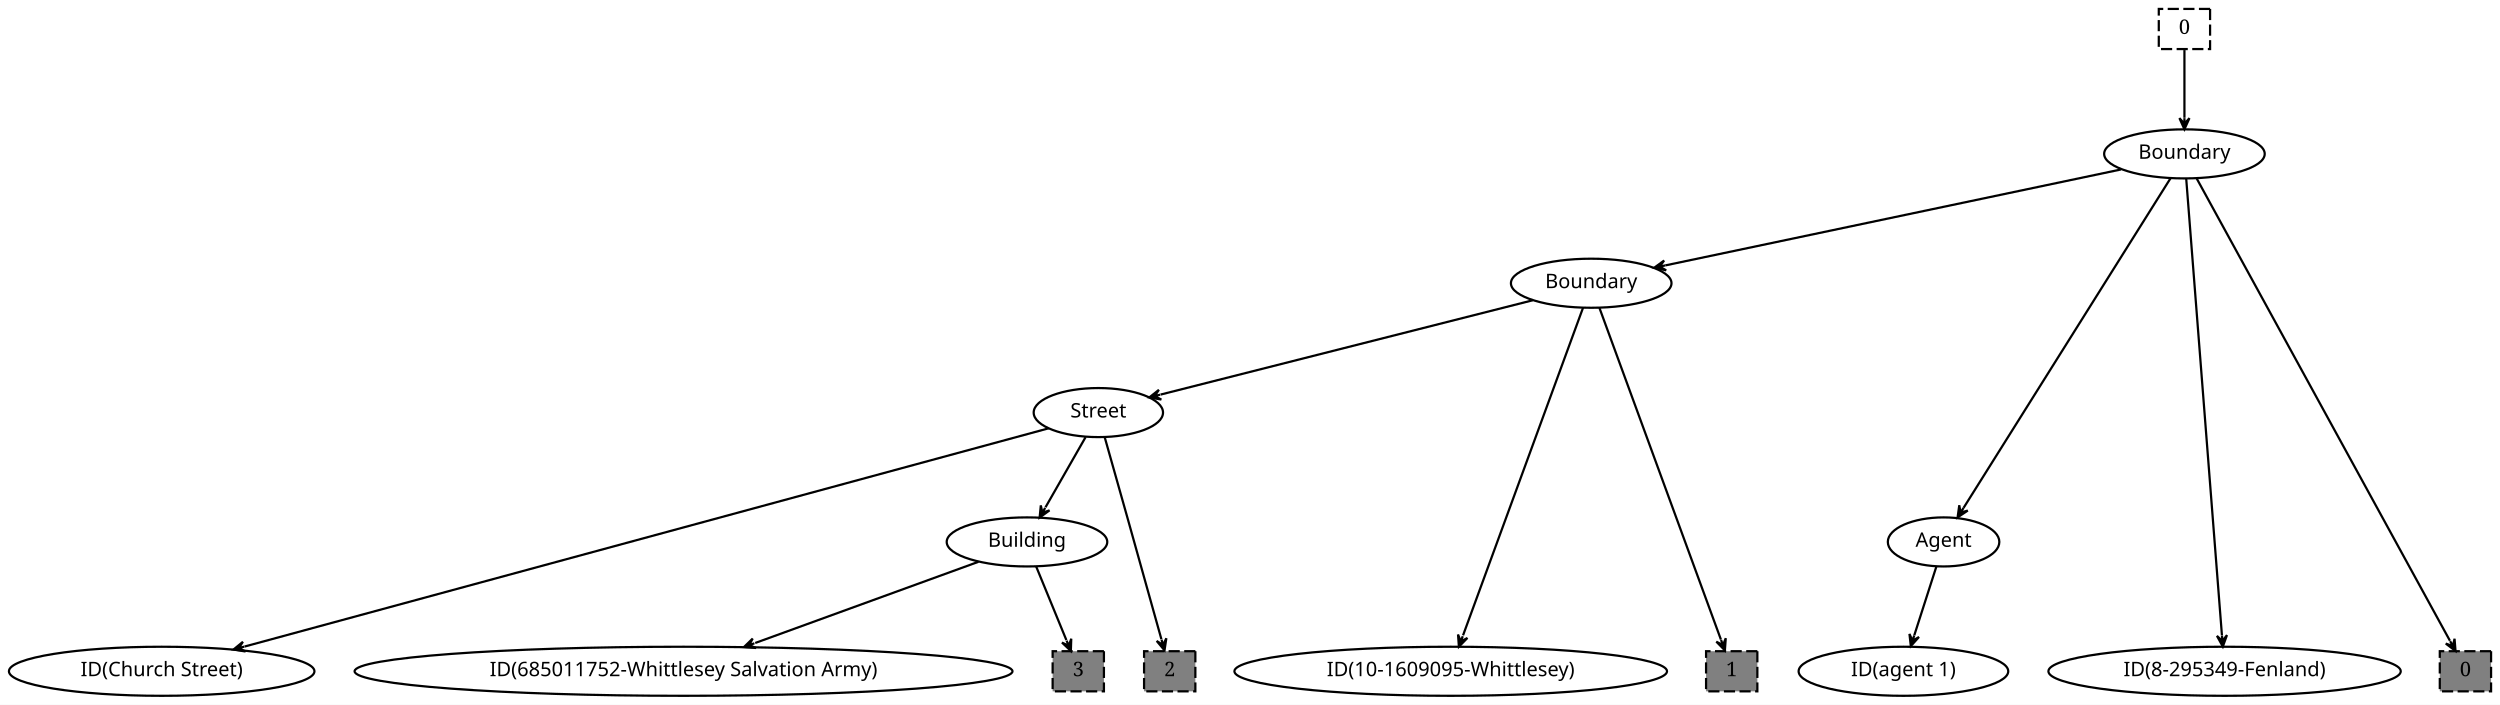
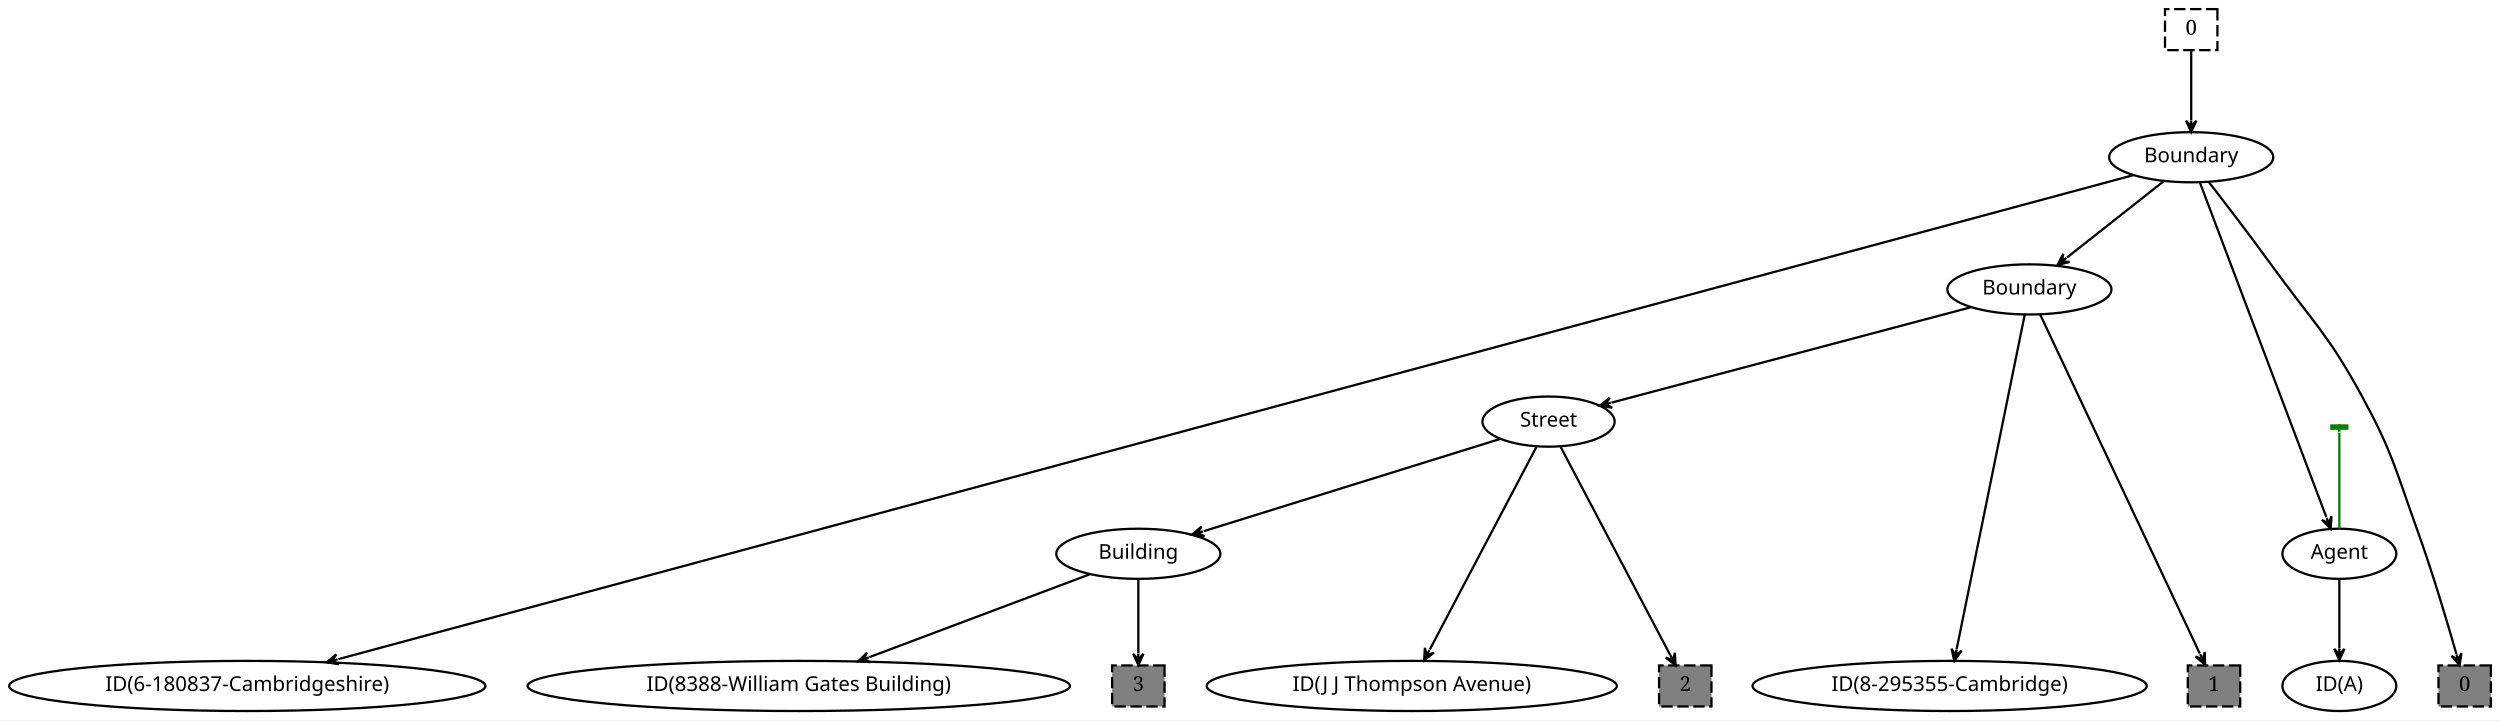
- <svg xmlns="http://www.w3.org/2000/svg" width="1121pt" height="316pt" viewBox="0.00 0.00 1121.00 316.00">
+ <svg xmlns="http://www.w3.org/2000/svg" width="1097pt" height="316pt" viewBox="0.00 0.00 1097.00 316.00">
  <g id="graph0" class="graph" transform="scale(1 1) rotate(0) translate(4 312)">
-     <polygon fill="white" stroke="transparent" points="-4,4 -4,-312 1117,-312 1117,4 -4,4" />
+     <polygon fill="white" stroke="transparent" points="-4,4 -4,-312 1093,-312 1093,4 -4,4" />
    <g id="node1" class="node">
-       <polygon fill="none" stroke="black" stroke-dasharray="5,2" points="987,-308 964,-308 964,-290 987,-290 987,-308" />
-       <text text-anchor="middle" x="975.5" y="-296.8" font-family="serif" font-size="9.00">0</text>
+       <polygon fill="none" stroke="black" stroke-dasharray="5,2" points="969,-308 946,-308 946,-290 969,-290 969,-308" />
+       <text text-anchor="middle" x="957.5" y="-296.8" font-family="serif" font-size="9.00">0</text>
    </g>
    <g id="v0_Boundary" class="node">
-       <ellipse fill="none" stroke="black" cx="975.5" cy="-243" rx="36" ry="11" />
-       <text text-anchor="middle" x="975.5" y="-240.8" font-family="sans-serif" font-size="9.00">Boundary</text>
+       <ellipse fill="none" stroke="black" cx="957.5" cy="-243" rx="36" ry="11" />
+       <text text-anchor="middle" x="957.5" y="-240.8" font-family="sans-serif" font-size="9.00">Boundary</text>
    </g>
    <g id="edge1" class="edge">
-       <path fill="none" stroke="black" d="M975.5,-289.56C975.5,-281.45 975.5,-269.01 975.5,-259.18" />
-       <polygon fill="black" stroke="black" points="975.5,-254.03 977.75,-259.03 975.5,-256.53 975.5,-259.03 975.5,-259.03 975.5,-259.03 975.5,-256.53 973.25,-259.03 975.5,-254.03 975.5,-254.03" />
+       <path fill="none" stroke="black" d="M957.5,-289.56C957.5,-281.45 957.5,-269.01 957.5,-259.18" />
+       <polygon fill="black" stroke="black" points="957.5,-254.03 959.75,-259.03 957.5,-256.53 957.5,-259.03 957.5,-259.03 957.5,-259.03 957.5,-256.53 955.25,-259.03 957.5,-254.03 957.5,-254.03" />
    </g>
-     <g id="v1_Boundary" class="node">
-       <ellipse fill="none" stroke="black" cx="709.5" cy="-185" rx="36" ry="11" />
-       <text text-anchor="middle" x="709.5" y="-182.8" font-family="sans-serif" font-size="9.00">Boundary</text>
+     <g id="node2" class="node">
+ </g>
+     <g id="v3_Agent" class="node">
+       <ellipse fill="none" stroke="black" cx="1022.5" cy="-69" rx="25" ry="11" />
+       <text text-anchor="middle" x="1022.5" y="-66.8" font-family="sans-serif" font-size="9.00">Agent</text>
+     </g>
+     <g id="edge15" class="edge">
+       <path fill="none" stroke="green" d="M1022.5,-122.17C1022.5,-113.59 1022.5,-92.6 1022.5,-80.01" />
+       <polygon fill="green" stroke="green" points="1026,-125.3 1019,-125.3 1019,-123.9 1026,-123.9 1026,-125.3" />
+       <polyline fill="none" stroke="green" points="1022.5,-126 1022.5,-122.5 " />
+     </g>
+     <g id="v1_ID(6-180837-Cambridgeshire)" class="node">
+       <ellipse fill="none" stroke="black" cx="104.5" cy="-11" rx="104.5" ry="11" />
+       <text text-anchor="middle" x="104.5" y="-8.8" font-family="sans-serif" font-size="9.00">ID(6-180837-Cambridgeshire)</text>
    </g>
    <g id="edge2" class="edge">
-       <path fill="none" stroke="black" d="M947.03,-236.01C897.44,-225.57 795.44,-204.09 742.71,-192.99" />
-       <polygon fill="black" stroke="black" points="737.76,-191.95 743.12,-190.78 740.21,-192.46 742.65,-192.98 742.65,-192.98 742.65,-192.98 740.21,-192.46 742.19,-195.18 737.76,-191.95 737.76,-191.95" />
+       <path fill="none" stroke="black" d="M931.97,-235.12C810.75,-202.43 292.93,-62.81 144.45,-22.77" />
+       <polygon fill="black" stroke="black" points="139.32,-21.39 144.73,-20.52 141.73,-22.04 144.15,-22.69 144.15,-22.69 144.15,-22.69 141.73,-22.04 143.56,-24.86 139.32,-21.39 139.32,-21.39" />
    </g>
-     <g id="v2_Agent" class="node">
-       <ellipse fill="none" stroke="black" cx="867.5" cy="-69" rx="25" ry="11" />
-       <text text-anchor="middle" x="867.5" y="-66.8" font-family="sans-serif" font-size="9.00">Agent</text>
+     <g id="v2_Boundary" class="node">
+       <ellipse fill="none" stroke="black" cx="886.5" cy="-185" rx="36" ry="11" />
+       <text text-anchor="middle" x="886.5" y="-182.8" font-family="sans-serif" font-size="9.00">Boundary</text>
    </g>
    <g id="edge3" class="edge">
-       <path fill="none" stroke="black" d="M969.23,-232.01C950.96,-202.92 897.75,-118.18 876.46,-84.27" />
-       <polygon fill="black" stroke="black" points="873.79,-80.02 878.36,-83.06 875.12,-82.14 876.45,-84.25 876.45,-84.25 876.45,-84.25 875.12,-82.14 874.54,-85.45 873.79,-80.02 873.79,-80.02" />
-     </g>
-     <g id="v3_ID(8-295349-Fenland)" class="node">
-       <ellipse fill="none" stroke="black" cx="993.5" cy="-11" rx="79" ry="11" />
-       <text text-anchor="middle" x="993.5" y="-8.8" font-family="sans-serif" font-size="9.00">ID(8-295349-Fenland)</text>
+       <path fill="none" stroke="black" d="M945.46,-232.5C933.8,-223.3 916.03,-209.29 903.05,-199.05" />
+       <polygon fill="black" stroke="black" points="898.84,-195.73 904.16,-197.06 900.8,-197.28 902.77,-198.83 902.77,-198.83 902.77,-198.83 900.8,-197.28 901.37,-200.6 898.84,-195.73 898.84,-195.73" />
    </g>
    <g id="edge4" class="edge">
-       <path fill="none" stroke="black" d="M976.3,-231.82C979.15,-195.3 988.9,-70.76 992.31,-27.19" />
-       <polygon fill="black" stroke="black" points="992.71,-22.06 994.57,-27.22 992.52,-24.55 992.32,-27.05 992.32,-27.05 992.32,-27.05 992.52,-24.55 990.08,-26.87 992.71,-22.06 992.71,-22.06" />
+       <path fill="none" stroke="black" d="M961.28,-232.01C972.18,-203.15 1003.77,-119.56 1016.79,-85.11" />
+       <polygon fill="black" stroke="black" points="1018.71,-80.02 1019.05,-85.49 1017.83,-82.36 1016.95,-84.7 1016.95,-84.7 1016.95,-84.7 1017.83,-82.36 1014.84,-83.9 1018.71,-80.02 1018.71,-80.02" />
    </g>
-     <g id="node12" class="node">
-       <polygon fill="gray" stroke="black" stroke-dasharray="5,2" points="1113,-20 1090,-20 1090,-2 1113,-2 1113,-20" />
-       <text text-anchor="middle" x="1101.5" y="-8.8" font-family="serif" font-size="9.00">0</text>
+     <g id="node13" class="node">
+       <polygon fill="gray" stroke="black" stroke-dasharray="5,2" points="1089,-20 1066,-20 1066,-2 1089,-2 1089,-20" />
+       <text text-anchor="middle" x="1077.5" y="-8.8" font-family="serif" font-size="9.00">0</text>
    </g>
    <g id="edge11" class="edge">
-       <path fill="none" stroke="black" d="M980.91,-232.12C1001.1,-195.27 1071.98,-65.88 1094.55,-24.69" />
-       <polygon fill="black" stroke="black" points="1097.05,-20.12 1096.62,-25.58 1095.85,-22.31 1094.65,-24.5 1094.65,-24.5 1094.65,-24.5 1095.85,-22.31 1092.68,-23.42 1097.05,-20.12 1097.05,-20.12" />
+       <path fill="none" stroke="black" d="M965.14,-232.23C972.33,-222.98 983.31,-208.68 992.5,-196 1010.87,-170.64 1017.54,-165.51 1032.5,-138 1045.83,-113.49 1047.04,-106.24 1056.5,-80 1063.31,-61.12 1069.93,-38.82 1073.86,-25.04" />
+       <polygon fill="black" stroke="black" points="1075.28,-20.04 1076.08,-25.46 1074.6,-22.44 1073.92,-24.85 1073.92,-24.85 1073.92,-24.85 1074.6,-22.44 1071.75,-24.23 1075.28,-20.04 1075.28,-20.04" />
    </g>
    <g id="v4_Street" class="node">
-       <ellipse fill="none" stroke="black" cx="488.5" cy="-127" rx="29" ry="11" />
-       <text text-anchor="middle" x="488.5" y="-124.8" font-family="sans-serif" font-size="9.00">Street</text>
+       <ellipse fill="none" stroke="black" cx="675.5" cy="-127" rx="29" ry="11" />
+       <text text-anchor="middle" x="675.5" y="-124.8" font-family="sans-serif" font-size="9.00">Street</text>
    </g>
    <g id="edge5" class="edge">
-       <path fill="none" stroke="black" d="M683.28,-177.36C641.31,-166.72 559.4,-145.97 516.39,-135.07" />
-       <polygon fill="black" stroke="black" points="511.35,-133.79 516.75,-132.84 513.77,-134.4 516.19,-135.02 516.19,-135.02 516.19,-135.02 513.77,-134.4 515.64,-137.2 511.35,-133.79 511.35,-133.79" />
+       <path fill="none" stroke="black" d="M860.63,-177.13C820.63,-166.52 744.13,-146.21 703.11,-135.33" />
+       <polygon fill="black" stroke="black" points="698.04,-133.98 703.45,-133.09 700.46,-134.62 702.88,-135.27 702.88,-135.27 702.88,-135.27 700.46,-134.62 702.3,-137.44 698.04,-133.98 698.04,-133.98" />
    </g>
-     <g id="v5_ID(10-1609095-Whittlesey)" class="node">
-       <ellipse fill="none" stroke="black" cx="646.5" cy="-11" rx="97" ry="11" />
-       <text text-anchor="middle" x="646.5" y="-8.8" font-family="sans-serif" font-size="9.00">ID(10-1609095-Whittlesey)</text>
+     <g id="v5_ID(8-295355-Cambridge)" class="node">
+       <ellipse fill="none" stroke="black" cx="851.5" cy="-11" rx="86.5" ry="11" />
+       <text text-anchor="middle" x="851.5" y="-8.8" font-family="sans-serif" font-size="9.00">ID(8-295355-Cambridge)</text>
    </g>
    <g id="edge6" class="edge">
-       <path fill="none" stroke="black" d="M705.84,-174.01C695.27,-145.15 664.65,-61.56 652.03,-27.11" />
-       <polygon fill="black" stroke="black" points="650.17,-22.02 654,-25.94 651.03,-24.37 651.89,-26.71 651.89,-26.71 651.89,-26.71 651.03,-24.37 649.78,-27.49 650.17,-22.02 650.17,-22.02" />
+       <path fill="none" stroke="black" d="M884.47,-174.01C878.6,-145.15 861.58,-61.56 854.57,-27.11" />
+       <polygon fill="black" stroke="black" points="853.54,-22.02 856.74,-26.47 854.04,-24.47 854.54,-26.92 854.54,-26.92 854.54,-26.92 854.04,-24.47 852.33,-27.37 853.54,-22.02 853.54,-22.02" />
    </g>
-     <g id="node13" class="node">
-       <polygon fill="gray" stroke="black" stroke-dasharray="5,2" points="784,-20 761,-20 761,-2 784,-2 784,-20" />
-       <text text-anchor="middle" x="772.5" y="-8.8" font-family="serif" font-size="9.00">1</text>
+     <g id="node14" class="node">
+       <polygon fill="gray" stroke="black" stroke-dasharray="5,2" points="979,-20 956,-20 956,-2 979,-2 979,-20" />
+       <text text-anchor="middle" x="967.5" y="-8.8" font-family="serif" font-size="9.00">1</text>
    </g>
    <g id="edge12" class="edge">
-       <path fill="none" stroke="black" d="M713.16,-174.01C723.93,-144.61 755.51,-58.38 767.66,-25.21" />
-       <polygon fill="black" stroke="black" points="769.44,-20.36 769.83,-25.83 768.58,-22.71 767.72,-25.06 767.72,-25.06 767.72,-25.06 768.58,-22.71 765.6,-24.28 769.44,-20.36 769.44,-20.36" />
+       <path fill="none" stroke="black" d="M891.21,-174.01C905.05,-144.61 945.66,-58.38 961.28,-25.21" />
+       <polygon fill="black" stroke="black" points="963.56,-20.36 963.47,-25.84 962.5,-22.62 961.43,-24.88 961.43,-24.88 961.43,-24.88 962.5,-22.62 959.4,-23.93 963.56,-20.36 963.56,-20.36" />
    </g>
-     <g id="v9_ID(agent 1)" class="node">
-       <ellipse fill="none" stroke="black" cx="849.5" cy="-11" rx="47" ry="11" />
-       <text text-anchor="middle" x="849.5" y="-8.8" font-family="sans-serif" font-size="9.00">ID(agent 1)</text>
+     <g id="v9_ID(A)" class="node">
+       <ellipse fill="none" stroke="black" cx="1022.5" cy="-11" rx="25" ry="11" />
+       <text text-anchor="middle" x="1022.5" y="-8.8" font-family="sans-serif" font-size="9.00">ID(A)</text>
    </g>
    <g id="edge7" class="edge">
-       <path fill="none" stroke="black" d="M864.28,-57.99C861.53,-49.42 857.52,-36.94 854.37,-27.15" />
-       <polygon fill="black" stroke="black" points="852.81,-22.3 856.48,-26.38 853.58,-24.68 854.34,-27.06 854.34,-27.06 854.34,-27.06 853.58,-24.68 852.2,-27.75 852.81,-22.3 852.81,-22.3" />
+       <path fill="none" stroke="black" d="M1022.5,-57.99C1022.5,-49.49 1022.5,-37.17 1022.5,-27.42" />
+       <polygon fill="black" stroke="black" points="1022.5,-22.3 1024.75,-27.3 1022.5,-24.8 1022.5,-27.3 1022.5,-27.3 1022.5,-27.3 1022.5,-24.8 1020.25,-27.3 1022.5,-22.3 1022.5,-22.3" />
    </g>
-     <g id="v6_ID(Church Street)" class="node">
-       <ellipse fill="none" stroke="black" cx="68.5" cy="-11" rx="68.5" ry="11" />
-       <text text-anchor="middle" x="68.5" y="-8.8" font-family="sans-serif" font-size="9.00">ID(Church Street)</text>
+     <g id="v6_Building" class="node">
+       <ellipse fill="none" stroke="black" cx="495.5" cy="-69" rx="36" ry="11" />
+       <text text-anchor="middle" x="495.5" y="-66.8" font-family="sans-serif" font-size="9.00">Building</text>
    </g>
    <g id="edge8" class="edge">
-       <path fill="none" stroke="black" d="M466.22,-119.95C397.88,-101.4 190.74,-45.18 105.63,-22.08" />
-       <polygon fill="black" stroke="black" points="100.69,-20.74 106.1,-19.87 103.1,-21.39 105.51,-22.05 105.51,-22.05 105.51,-22.05 103.1,-21.39 104.92,-24.22 100.69,-20.74 100.69,-20.74" />
+       <path fill="none" stroke="black" d="M654.14,-119.36C621.84,-109.3 560.47,-90.21 524.26,-78.95" />
+       <polygon fill="black" stroke="black" points="519.11,-77.34 524.55,-76.68 521.49,-78.09 523.88,-78.83 523.88,-78.83 523.88,-78.83 521.49,-78.09 523.21,-80.98 519.11,-77.34 519.11,-77.34" />
    </g>
-     <g id="v7_Building" class="node">
-       <ellipse fill="none" stroke="black" cx="456.5" cy="-69" rx="36" ry="11" />
-       <text text-anchor="middle" x="456.5" y="-66.8" font-family="sans-serif" font-size="9.00">Building</text>
+     <g id="v7_ID(J J Thompson Avenue)" class="node">
+       <ellipse fill="none" stroke="black" cx="615.5" cy="-11" rx="90" ry="11" />
+       <text text-anchor="middle" x="615.5" y="-8.8" font-family="sans-serif" font-size="9.00">ID(J J Thompson Avenue)</text>
    </g>
    <g id="edge9" class="edge">
-       <path fill="none" stroke="black" d="M482.78,-115.99C477.77,-107.23 470.44,-94.4 464.79,-84.51" />
-       <polygon fill="black" stroke="black" points="462.17,-79.93 466.61,-83.15 463.41,-82.1 464.65,-84.27 464.65,-84.27 464.65,-84.27 463.41,-82.1 462.7,-85.38 462.17,-79.93 462.17,-79.93" />
+       <path fill="none" stroke="black" d="M670.18,-115.88C659.57,-95.74 635.77,-50.52 623.37,-26.94" />
+       <polygon fill="black" stroke="black" points="620.9,-22.26 625.22,-25.63 622.06,-24.47 623.23,-26.68 623.23,-26.68 623.23,-26.68 622.06,-24.47 621.24,-27.73 620.9,-22.26 620.9,-22.26" />
    </g>
-     <g id="node14" class="node">
-       <polygon fill="gray" stroke="black" stroke-dasharray="5,2" points="532,-20 509,-20 509,-2 532,-2 532,-20" />
-       <text text-anchor="middle" x="520.5" y="-8.8" font-family="serif" font-size="9.00">2</text>
+     <g id="node15" class="node">
+       <polygon fill="gray" stroke="black" stroke-dasharray="5,2" points="747,-20 724,-20 724,-2 747,-2 747,-20" />
+       <text text-anchor="middle" x="735.5" y="-8.8" font-family="serif" font-size="9.00">2</text>
    </g>
    <g id="edge13" class="edge">
-       <path fill="none" stroke="black" d="M491.4,-115.77C494.04,-106.45 498.04,-92.3 501.5,-80 506.83,-61.04 512.95,-39.09 516.77,-25.38" />
-       <polygon fill="black" stroke="black" points="518.17,-20.38 518.99,-25.8 517.5,-22.79 516.83,-25.19 516.83,-25.19 516.83,-25.19 517.5,-22.79 514.66,-24.59 518.17,-20.38 518.17,-20.38" />
+       <path fill="none" stroke="black" d="M680.82,-115.88C691.8,-95.03 716.92,-47.29 728.91,-24.53" />
+       <polygon fill="black" stroke="black" points="731.25,-20.07 730.92,-25.54 730.09,-22.28 728.93,-24.49 728.93,-24.49 728.93,-24.49 730.09,-22.28 726.93,-23.44 731.25,-20.07 731.25,-20.07" />
    </g>
-     <g id="v8_ID(685011752-Whittlesey Salvation Army)" class="node">
-       <ellipse fill="none" stroke="black" cx="302.5" cy="-11" rx="147.5" ry="11" />
-       <text text-anchor="middle" x="302.5" y="-8.8" font-family="sans-serif" font-size="9.00">ID(685011752-Whittlesey Salvation Army)</text>
+     <g id="v8_ID(8388-William Gates Building)" class="node">
+       <ellipse fill="none" stroke="black" cx="346.5" cy="-11" rx="119" ry="11" />
+       <text text-anchor="middle" x="346.5" y="-8.8" font-family="sans-serif" font-size="9.00">ID(8388-William Gates Building)</text>
    </g>
    <g id="edge10" class="edge">
-       <path fill="none" stroke="black" d="M434.76,-60.1C408.66,-50.6 364.66,-34.6 334.64,-23.69" />
-       <polygon fill="black" stroke="black" points="329.57,-21.84 335.04,-21.44 331.92,-22.7 334.27,-23.55 334.27,-23.55 334.27,-23.55 331.92,-22.7 333.5,-25.67 329.57,-21.84 329.57,-21.84" />
+       <path fill="none" stroke="black" d="M474.15,-59.98C448.82,-50.46 406.39,-34.51 377.45,-23.63" />
+       <polygon fill="black" stroke="black" points="372.57,-21.8 378.04,-21.45 374.91,-22.68 377.25,-23.56 377.25,-23.56 377.25,-23.56 374.91,-22.68 376.46,-25.66 372.57,-21.8 372.57,-21.8" />
    </g>
-     <g id="node15" class="node">
-       <polygon fill="gray" stroke="black" stroke-dasharray="5,2" points="491,-20 468,-20 468,-2 491,-2 491,-20" />
-       <text text-anchor="middle" x="479.5" y="-8.8" font-family="serif" font-size="9.00">3</text>
+     <g id="node16" class="node">
+       <polygon fill="gray" stroke="black" stroke-dasharray="5,2" points="507,-20 484,-20 484,-2 507,-2 507,-20" />
+       <text text-anchor="middle" x="495.5" y="-8.8" font-family="serif" font-size="9.00">3</text>
    </g>
    <g id="edge14" class="edge">
-       <path fill="none" stroke="black" d="M460.61,-57.99C464.4,-48.77 470.03,-35.05 474.16,-24.99" />
-       <polygon fill="black" stroke="black" points="476.17,-20.11 476.35,-25.59 475.22,-22.42 474.27,-24.73 474.27,-24.73 474.27,-24.73 475.22,-22.42 472.19,-23.88 476.17,-20.11 476.17,-20.11" />
+       <path fill="none" stroke="black" d="M495.5,-57.99C495.5,-48.86 495.5,-35.3 495.5,-25.27" />
+       <polygon fill="black" stroke="black" points="495.5,-20.11 497.75,-25.11 495.5,-22.61 495.5,-25.11 495.5,-25.11 495.5,-25.11 495.5,-22.61 493.25,-25.11 495.5,-20.11 495.5,-20.11" />
    </g>
  </g>
</svg>
